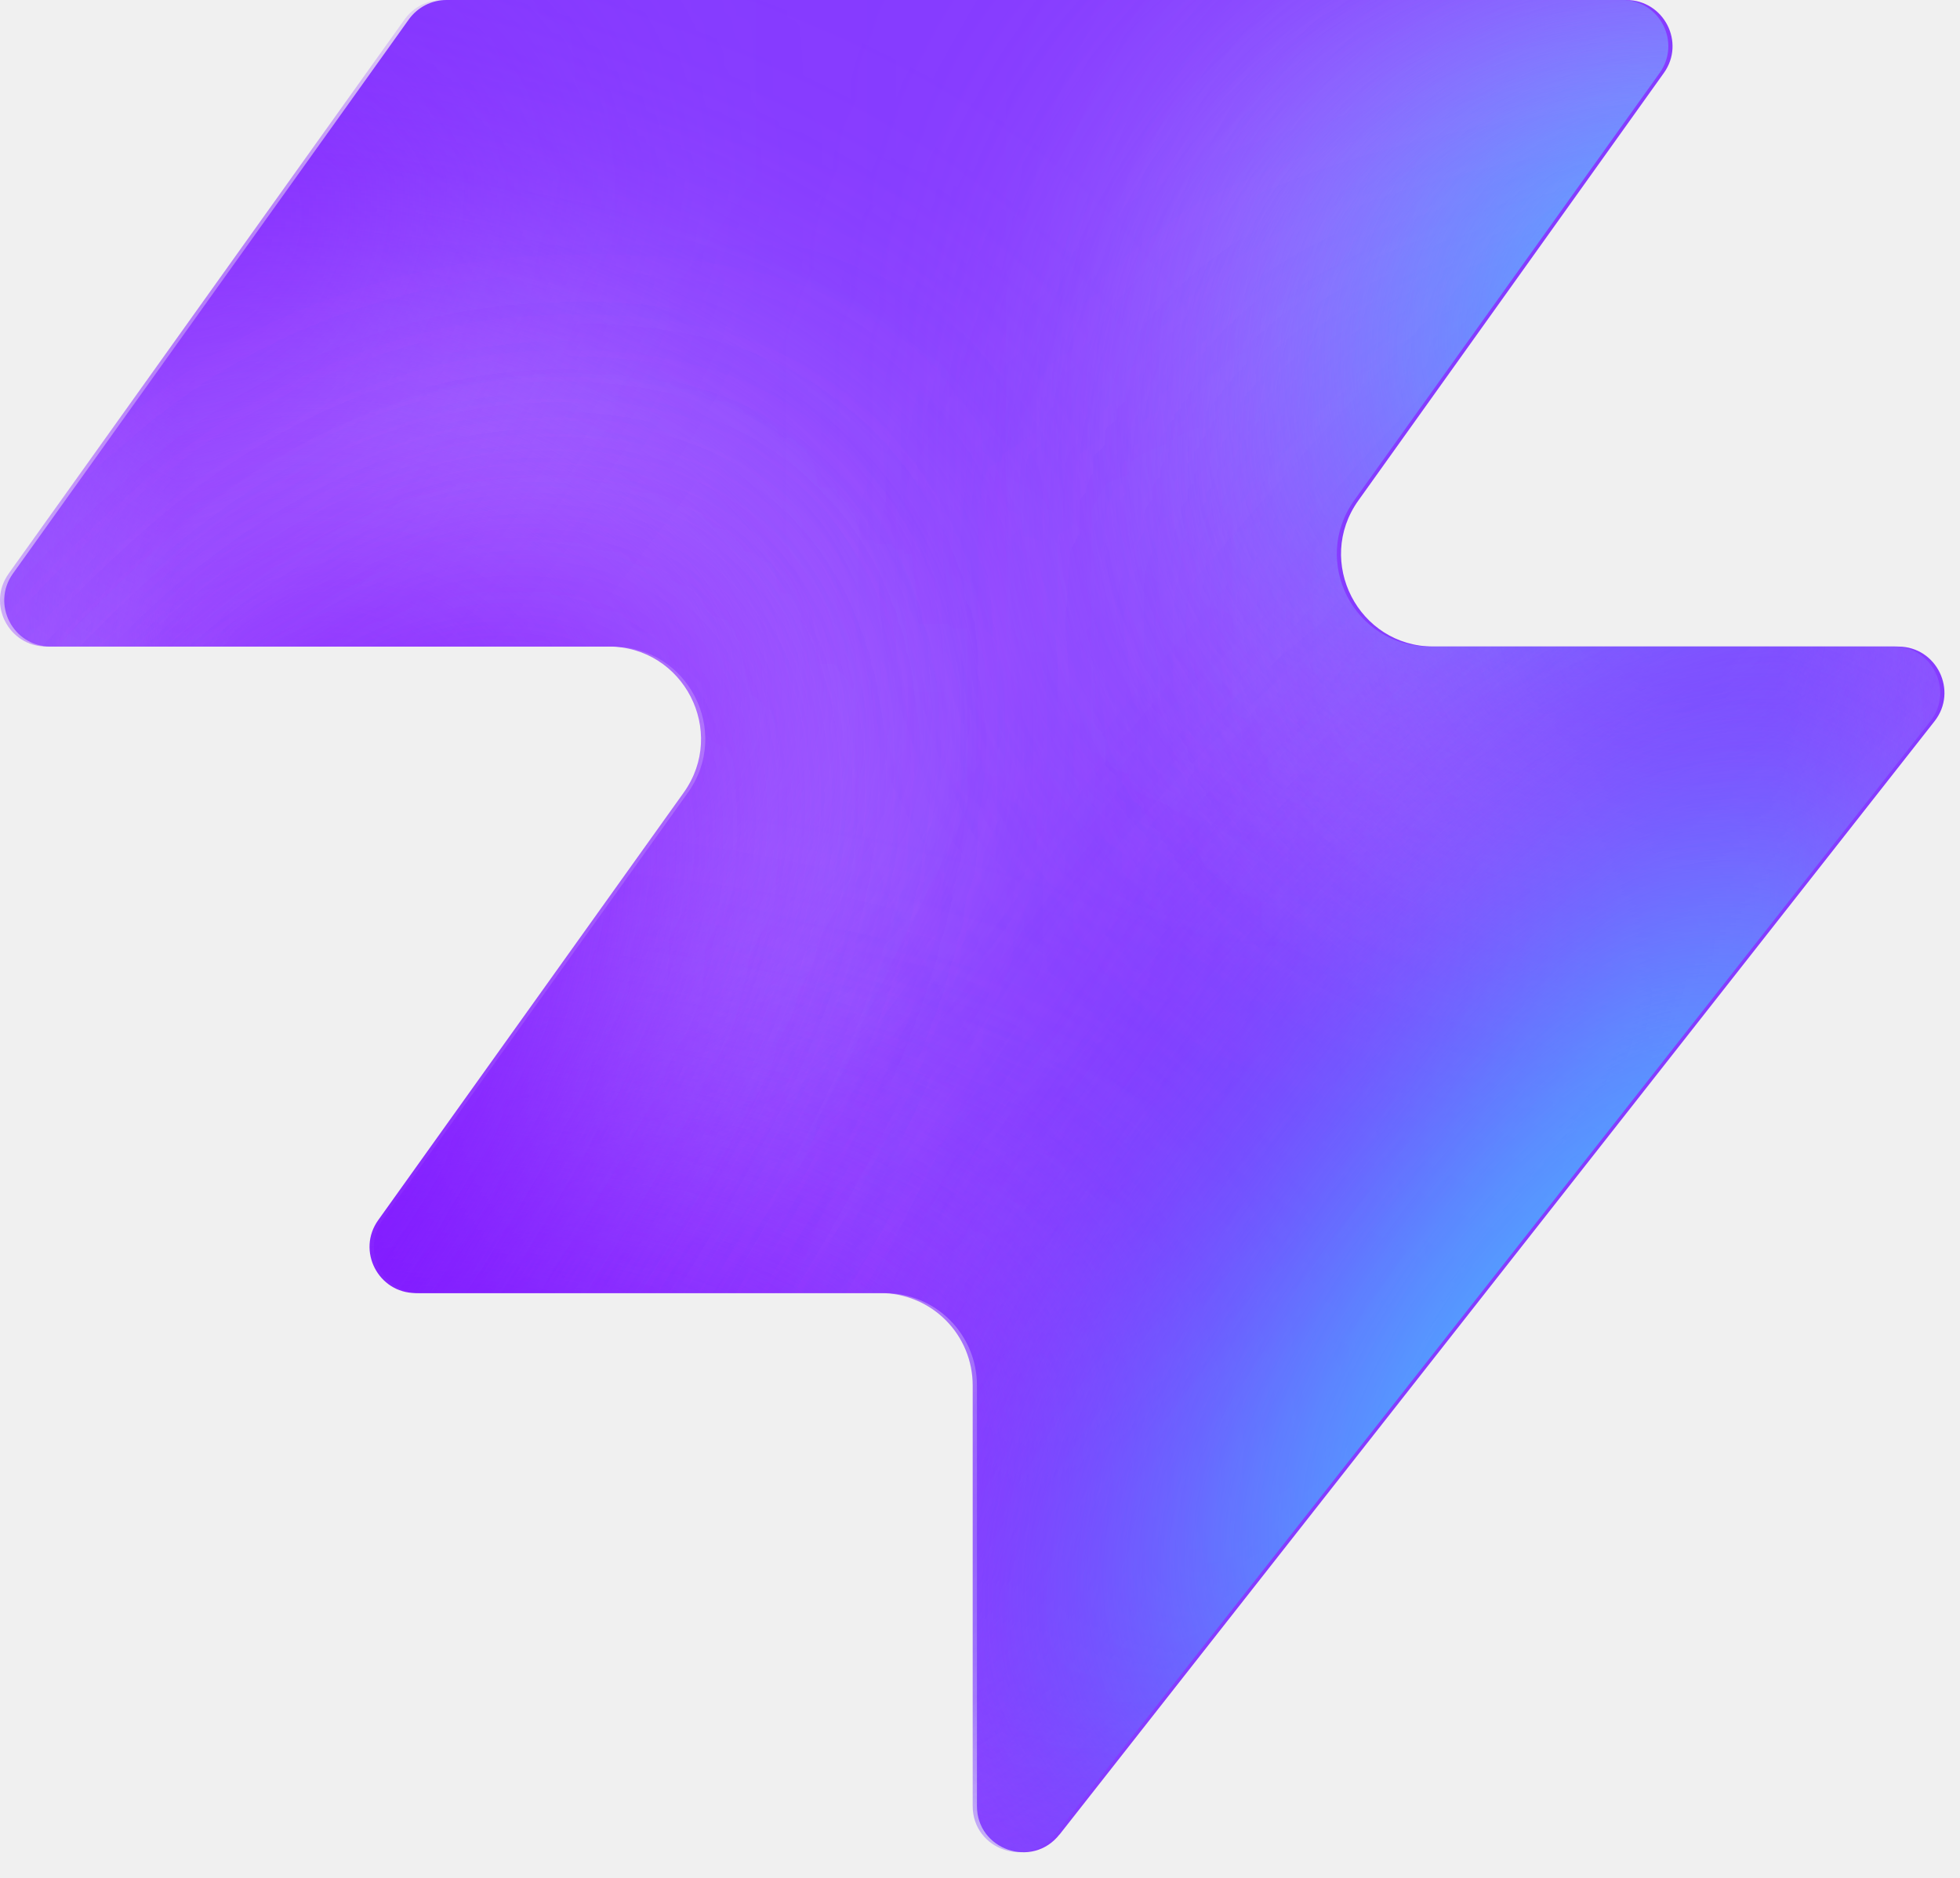
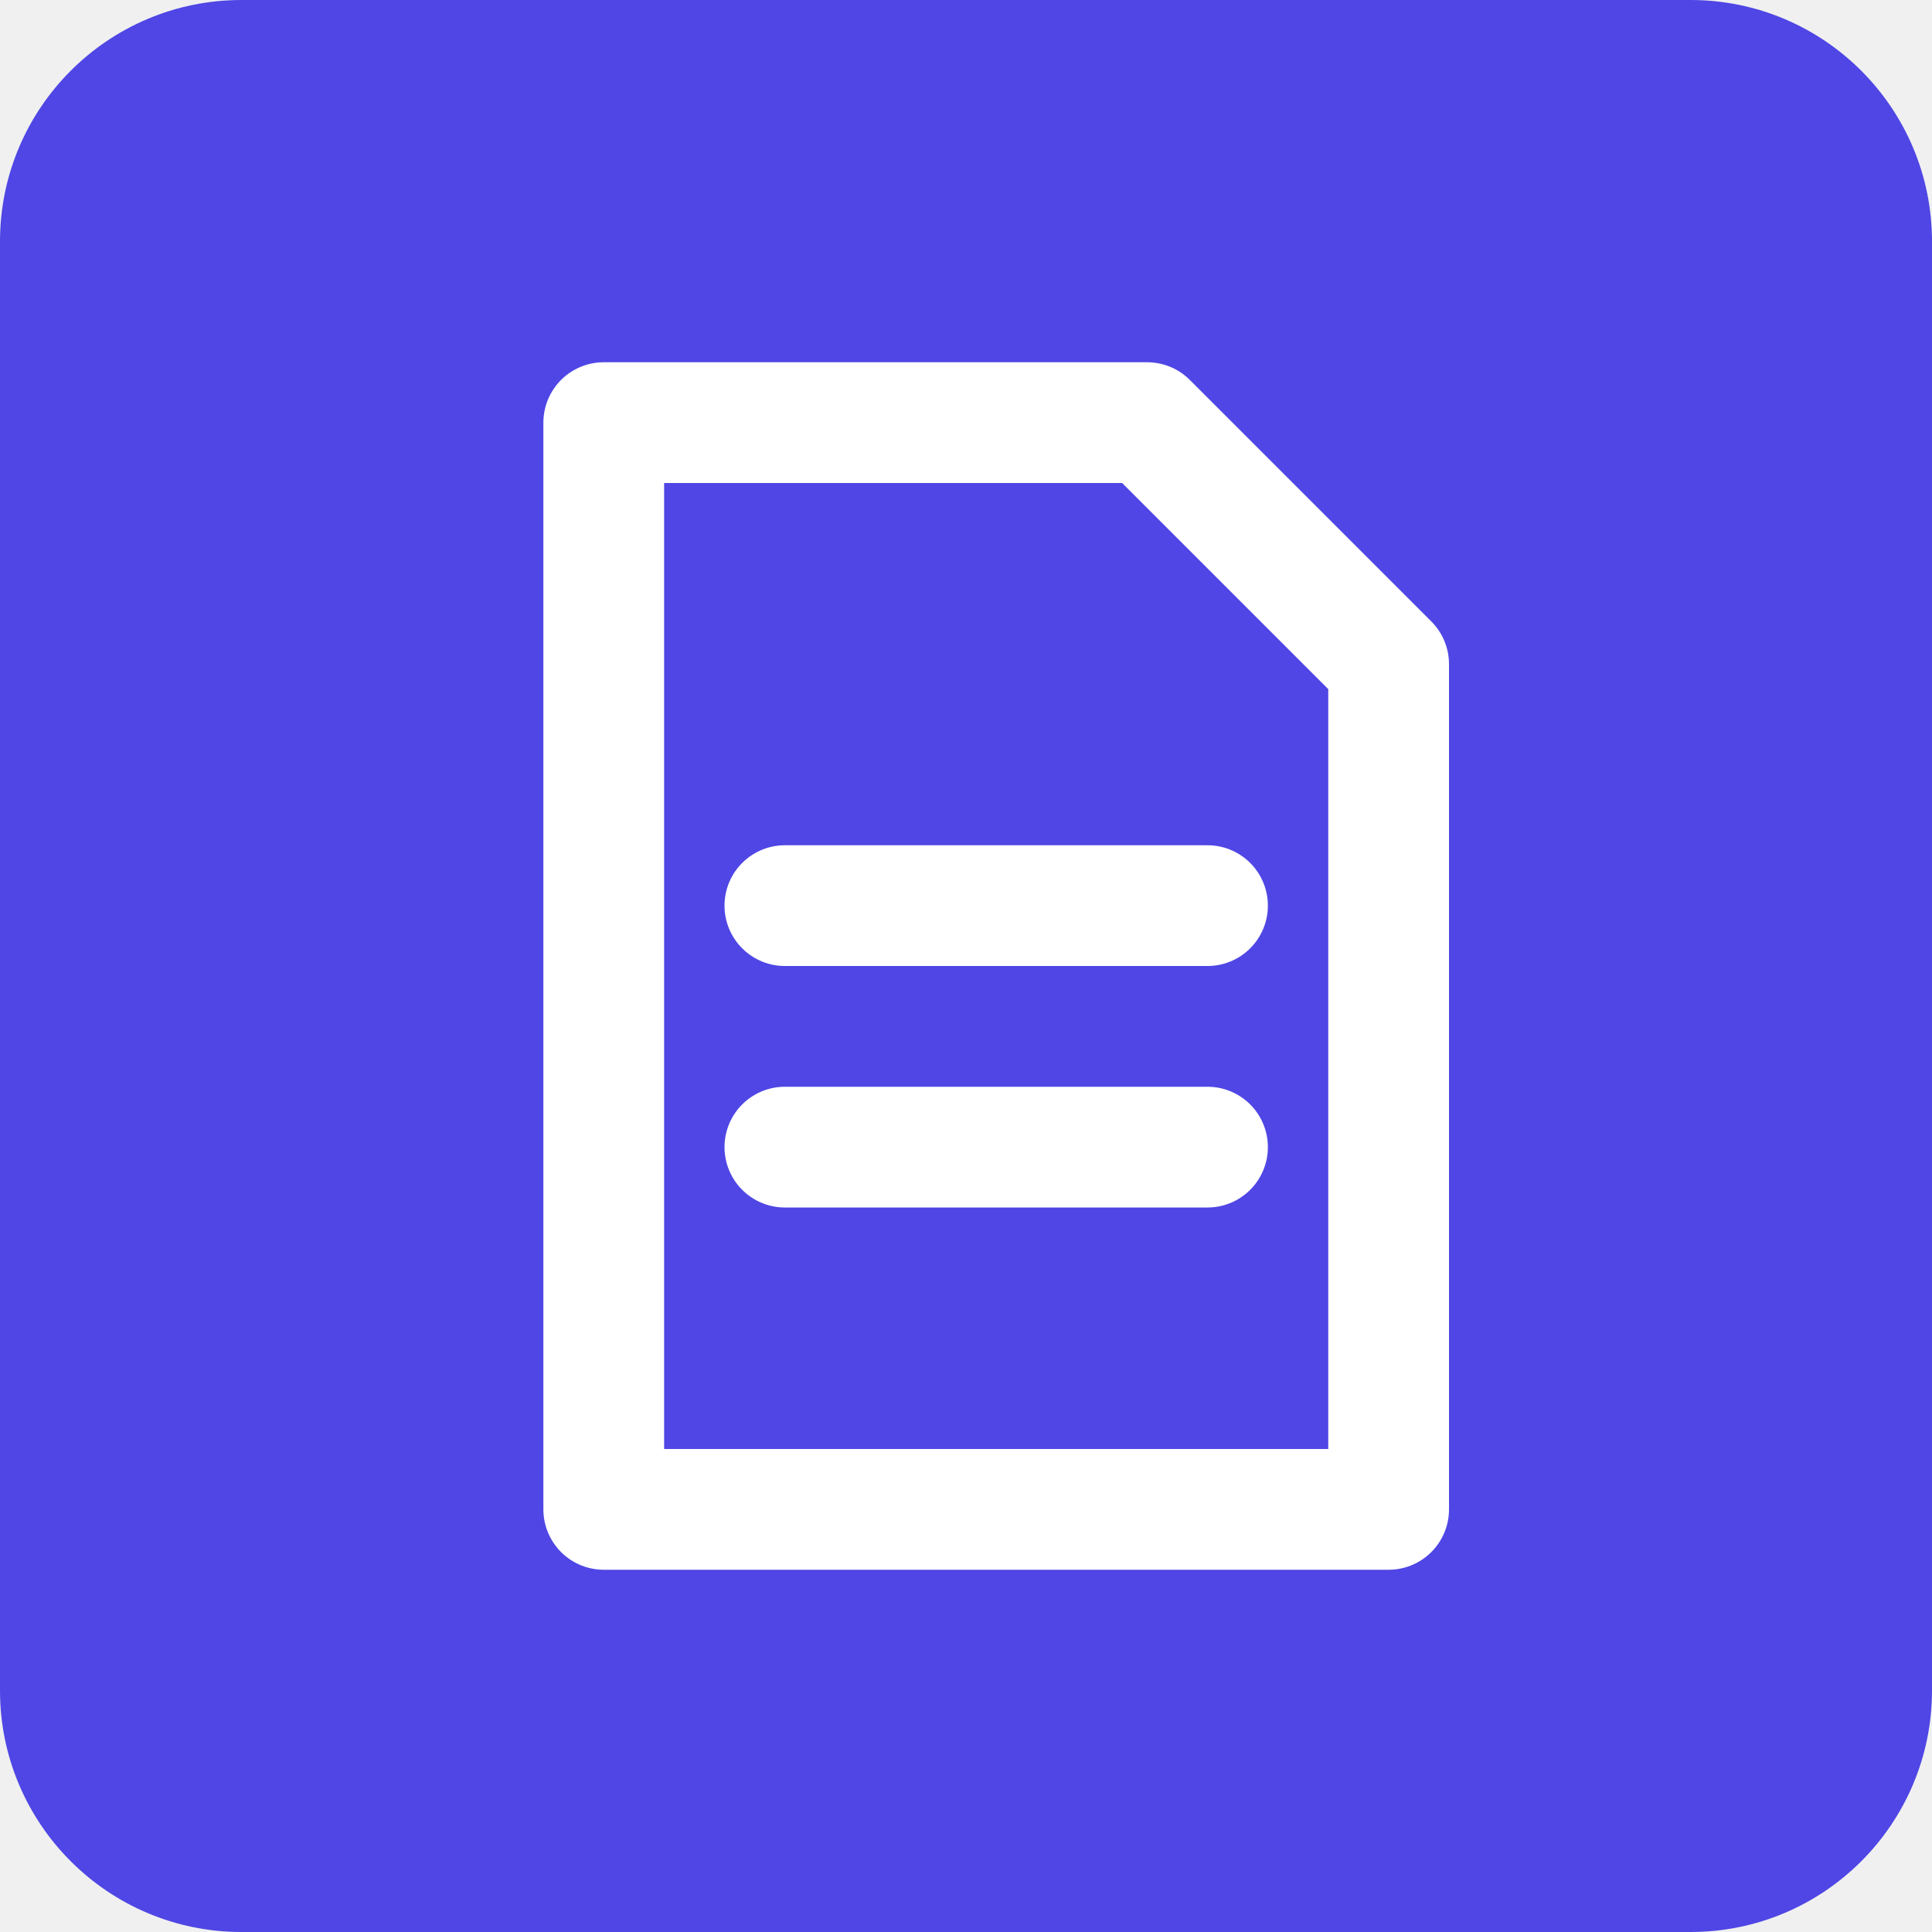
- <svg xmlns="http://www.w3.org/2000/svg" width="48" height="46" fill="none" viewBox="0 0 48 46">
-   <path fill="#863bff" d="M25.946 44.938c-.664.845-2.021.375-2.021-.698V33.937a2.26 2.26 0 0 0-2.262-2.262H10.287c-.92 0-1.456-1.04-.92-1.788l7.48-10.471c1.07-1.497 0-3.578-1.842-3.578H1.237c-.92 0-1.456-1.04-.92-1.788L10.013.474c.214-.297.556-.474.92-.474h28.894c.92 0 1.456 1.04.92 1.788l-7.48 10.471c-1.07 1.498 0 3.579 1.842 3.579h11.377c.943 0 1.473 1.088.89 1.83L25.947 44.94z" style="fill:#863bff;fill:color(display-p3 .525 .23 1);fill-opacity:1" />
-   <mask id="a" width="48" height="46" x="0" y="0" maskUnits="userSpaceOnUse" style="mask-type:alpha">
-     <path fill="#000" d="M25.842 44.938c-.664.844-2.021.375-2.021-.698V33.937a2.26 2.26 0 0 0-2.262-2.262H10.183c-.92 0-1.456-1.04-.92-1.788l7.48-10.471c1.07-1.498 0-3.579-1.842-3.579H1.133c-.92 0-1.456-1.04-.92-1.787L9.91.473c.214-.297.556-.474.92-.474h28.894c.92 0 1.456 1.04.92 1.788l-7.48 10.471c-1.07 1.498 0 3.578 1.842 3.578h11.377c.943 0 1.473 1.088.89 1.832L25.843 44.94z" style="fill:#000;fill-opacity:1" />
-   </mask>
-   <g mask="url(#a)">
-     <g filter="url(#b)">
-       <ellipse cx="5.508" cy="14.704" fill="#ede6ff" rx="5.508" ry="14.704" style="fill:#ede6ff;fill:color(display-p3 .927 .903 1);fill-opacity:1" transform="matrix(.00324 1 1 -.00324 -4.47 31.516)" />
-     </g>
-     <g filter="url(#c)">
-       <ellipse cx="10.399" cy="29.851" fill="#ede6ff" rx="10.399" ry="29.851" style="fill:#ede6ff;fill:color(display-p3 .927 .903 1);fill-opacity:1" transform="matrix(.00324 1 1 -.00324 -39.328 7.883)" />
-     </g>
-     <g filter="url(#d)">
-       <ellipse cx="5.508" cy="30.487" fill="#7e14ff" rx="5.508" ry="30.487" style="fill:#7e14ff;fill:color(display-p3 .492 .077 1);fill-opacity:1" transform="rotate(89.814 -25.913 -14.639)scale(1 -1)" />
-     </g>
-     <g filter="url(#e)">
-       <ellipse cx="5.508" cy="30.599" fill="#7e14ff" rx="5.508" ry="30.599" style="fill:#7e14ff;fill:color(display-p3 .492 .077 1);fill-opacity:1" transform="rotate(89.814 -32.644 -3.334)scale(1 -1)" />
-     </g>
-     <g filter="url(#f)">
-       <ellipse cx="5.508" cy="30.599" fill="#7e14ff" rx="5.508" ry="30.599" style="fill:#7e14ff;fill:color(display-p3 .492 .077 1);fill-opacity:1" transform="matrix(.00324 1 1 -.00324 -34.34 30.47)" />
-     </g>
-     <g filter="url(#g)">
-       <ellipse cx="14.072" cy="22.078" fill="#ede6ff" rx="14.072" ry="22.078" style="fill:#ede6ff;fill:color(display-p3 .927 .903 1);fill-opacity:1" transform="rotate(93.35 24.506 48.493)scale(-1 1)" />
-     </g>
-     <g filter="url(#h)">
-       <ellipse cx="3.47" cy="21.501" fill="#7e14ff" rx="3.47" ry="21.501" style="fill:#7e14ff;fill:color(display-p3 .492 .077 1);fill-opacity:1" transform="rotate(89.009 28.708 47.59)scale(-1 1)" />
-     </g>
-     <g filter="url(#i)">
-       <ellipse cx="3.47" cy="21.501" fill="#7e14ff" rx="3.47" ry="21.501" style="fill:#7e14ff;fill:color(display-p3 .492 .077 1);fill-opacity:1" transform="rotate(89.009 28.708 47.59)scale(-1 1)" />
-     </g>
-     <g filter="url(#j)">
-       <ellipse cx=".387" cy="8.972" fill="#7e14ff" rx="4.407" ry="29.108" style="fill:#7e14ff;fill:color(display-p3 .492 .077 1);fill-opacity:1" transform="rotate(39.51 .387 8.972)" />
-     </g>
-     <g filter="url(#k)">
-       <ellipse cx="47.523" cy="-6.092" fill="#7e14ff" rx="4.407" ry="29.108" style="fill:#7e14ff;fill:color(display-p3 .492 .077 1);fill-opacity:1" transform="rotate(37.892 47.523 -6.092)" />
-     </g>
-     <g filter="url(#l)">
-       <ellipse cx="41.412" cy="6.333" fill="#47bfff" rx="5.971" ry="9.665" style="fill:#47bfff;fill:color(display-p3 .28 .748 1);fill-opacity:1" transform="rotate(37.892 41.412 6.333)" />
-     </g>
-     <g filter="url(#m)">
-       <ellipse cx="-1.879" cy="38.332" fill="#7e14ff" rx="4.407" ry="29.108" style="fill:#7e14ff;fill:color(display-p3 .492 .077 1);fill-opacity:1" transform="rotate(37.892 -1.88 38.332)" />
-     </g>
-     <g filter="url(#n)">
-       <ellipse cx="-1.879" cy="38.332" fill="#7e14ff" rx="4.407" ry="29.108" style="fill:#7e14ff;fill:color(display-p3 .492 .077 1);fill-opacity:1" transform="rotate(37.892 -1.88 38.332)" />
-     </g>
-     <g filter="url(#o)">
-       <ellipse cx="35.651" cy="29.907" fill="#7e14ff" rx="4.407" ry="29.108" style="fill:#7e14ff;fill:color(display-p3 .492 .077 1);fill-opacity:1" transform="rotate(37.892 35.651 29.907)" />
-     </g>
-     <g filter="url(#p)">
-       <ellipse cx="38.418" cy="32.4" fill="#47bfff" rx="5.971" ry="15.297" style="fill:#47bfff;fill:color(display-p3 .28 .748 1);fill-opacity:1" transform="rotate(37.892 38.418 32.4)" />
-     </g>
-   </g>
-   <defs>
-     <filter id="b" width="60.045" height="41.654" x="-19.77" y="16.149" color-interpolation-filters="sRGB" filterUnits="userSpaceOnUse">
-       <feFlood flood-opacity="0" result="BackgroundImageFix" />
-       <feBlend in="SourceGraphic" in2="BackgroundImageFix" result="shape" />
-       <feGaussianBlur result="effect1_foregroundBlur_2002_17158" stdDeviation="7.659" />
-     </filter>
-     <filter id="c" width="90.34" height="51.437" x="-54.613" y="-7.533" color-interpolation-filters="sRGB" filterUnits="userSpaceOnUse">
-       <feFlood flood-opacity="0" result="BackgroundImageFix" />
-       <feBlend in="SourceGraphic" in2="BackgroundImageFix" result="shape" />
-       <feGaussianBlur result="effect1_foregroundBlur_2002_17158" stdDeviation="7.659" />
-     </filter>
-     <filter id="d" width="79.355" height="29.4" x="-49.64" y="2.03" color-interpolation-filters="sRGB" filterUnits="userSpaceOnUse">
-       <feFlood flood-opacity="0" result="BackgroundImageFix" />
-       <feBlend in="SourceGraphic" in2="BackgroundImageFix" result="shape" />
-       <feGaussianBlur result="effect1_foregroundBlur_2002_17158" stdDeviation="4.596" />
-     </filter>
-     <filter id="e" width="79.579" height="29.4" x="-45.045" y="20.029" color-interpolation-filters="sRGB" filterUnits="userSpaceOnUse">
-       <feFlood flood-opacity="0" result="BackgroundImageFix" />
-       <feBlend in="SourceGraphic" in2="BackgroundImageFix" result="shape" />
-       <feGaussianBlur result="effect1_foregroundBlur_2002_17158" stdDeviation="4.596" />
-     </filter>
-     <filter id="f" width="79.579" height="29.4" x="-43.513" y="21.178" color-interpolation-filters="sRGB" filterUnits="userSpaceOnUse">
-       <feFlood flood-opacity="0" result="BackgroundImageFix" />
-       <feBlend in="SourceGraphic" in2="BackgroundImageFix" result="shape" />
-       <feGaussianBlur result="effect1_foregroundBlur_2002_17158" stdDeviation="4.596" />
-     </filter>
-     <filter id="g" width="74.749" height="58.852" x="15.756" y="-17.901" color-interpolation-filters="sRGB" filterUnits="userSpaceOnUse">
-       <feFlood flood-opacity="0" result="BackgroundImageFix" />
-       <feBlend in="SourceGraphic" in2="BackgroundImageFix" result="shape" />
-       <feGaussianBlur result="effect1_foregroundBlur_2002_17158" stdDeviation="7.659" />
-     </filter>
-     <filter id="h" width="61.377" height="25.362" x="23.548" y="2.284" color-interpolation-filters="sRGB" filterUnits="userSpaceOnUse">
-       <feFlood flood-opacity="0" result="BackgroundImageFix" />
-       <feBlend in="SourceGraphic" in2="BackgroundImageFix" result="shape" />
-       <feGaussianBlur result="effect1_foregroundBlur_2002_17158" stdDeviation="4.596" />
-     </filter>
-     <filter id="i" width="61.377" height="25.362" x="23.548" y="2.284" color-interpolation-filters="sRGB" filterUnits="userSpaceOnUse">
-       <feFlood flood-opacity="0" result="BackgroundImageFix" />
-       <feBlend in="SourceGraphic" in2="BackgroundImageFix" result="shape" />
-       <feGaussianBlur result="effect1_foregroundBlur_2002_17158" stdDeviation="4.596" />
-     </filter>
-     <filter id="j" width="56.045" height="63.649" x="-27.636" y="-22.853" color-interpolation-filters="sRGB" filterUnits="userSpaceOnUse">
-       <feFlood flood-opacity="0" result="BackgroundImageFix" />
-       <feBlend in="SourceGraphic" in2="BackgroundImageFix" result="shape" />
-       <feGaussianBlur result="effect1_foregroundBlur_2002_17158" stdDeviation="4.596" />
-     </filter>
-     <filter id="k" width="54.814" height="64.646" x="20.116" y="-38.415" color-interpolation-filters="sRGB" filterUnits="userSpaceOnUse">
-       <feFlood flood-opacity="0" result="BackgroundImageFix" />
-       <feBlend in="SourceGraphic" in2="BackgroundImageFix" result="shape" />
-       <feGaussianBlur result="effect1_foregroundBlur_2002_17158" stdDeviation="4.596" />
-     </filter>
-     <filter id="l" width="33.541" height="35.313" x="24.641" y="-11.323" color-interpolation-filters="sRGB" filterUnits="userSpaceOnUse">
-       <feFlood flood-opacity="0" result="BackgroundImageFix" />
-       <feBlend in="SourceGraphic" in2="BackgroundImageFix" result="shape" />
-       <feGaussianBlur result="effect1_foregroundBlur_2002_17158" stdDeviation="4.596" />
-     </filter>
-     <filter id="m" width="54.814" height="64.646" x="-29.286" y="6.009" color-interpolation-filters="sRGB" filterUnits="userSpaceOnUse">
-       <feFlood flood-opacity="0" result="BackgroundImageFix" />
-       <feBlend in="SourceGraphic" in2="BackgroundImageFix" result="shape" />
-       <feGaussianBlur result="effect1_foregroundBlur_2002_17158" stdDeviation="4.596" />
-     </filter>
-     <filter id="n" width="54.814" height="64.646" x="-29.286" y="6.009" color-interpolation-filters="sRGB" filterUnits="userSpaceOnUse">
-       <feFlood flood-opacity="0" result="BackgroundImageFix" />
-       <feBlend in="SourceGraphic" in2="BackgroundImageFix" result="shape" />
-       <feGaussianBlur result="effect1_foregroundBlur_2002_17158" stdDeviation="4.596" />
-     </filter>
-     <filter id="o" width="54.814" height="64.646" x="8.244" y="-2.416" color-interpolation-filters="sRGB" filterUnits="userSpaceOnUse">
-       <feFlood flood-opacity="0" result="BackgroundImageFix" />
-       <feBlend in="SourceGraphic" in2="BackgroundImageFix" result="shape" />
-       <feGaussianBlur result="effect1_foregroundBlur_2002_17158" stdDeviation="4.596" />
-     </filter>
-     <filter id="p" width="39.409" height="43.623" x="18.713" y="10.588" color-interpolation-filters="sRGB" filterUnits="userSpaceOnUse">
-       <feFlood flood-opacity="0" result="BackgroundImageFix" />
-       <feBlend in="SourceGraphic" in2="BackgroundImageFix" result="shape" />
-       <feGaussianBlur result="effect1_foregroundBlur_2002_17158" stdDeviation="4.596" />
-     </filter>
-   </defs>
+ <svg xmlns="http://www.w3.org/2000/svg" viewBox="0 0 32 32">
+   <rect width="32" height="32" rx="4" fill="#4f46e5" />
+   <path d="M10 7h9l4 4v14H10z" fill="none" stroke="#fff" stroke-width="2" stroke-linejoin="round" />
+   <path d="M13 15h7M13 19h7" stroke="#fff" stroke-width="2" stroke-linecap="round" />
</svg>
